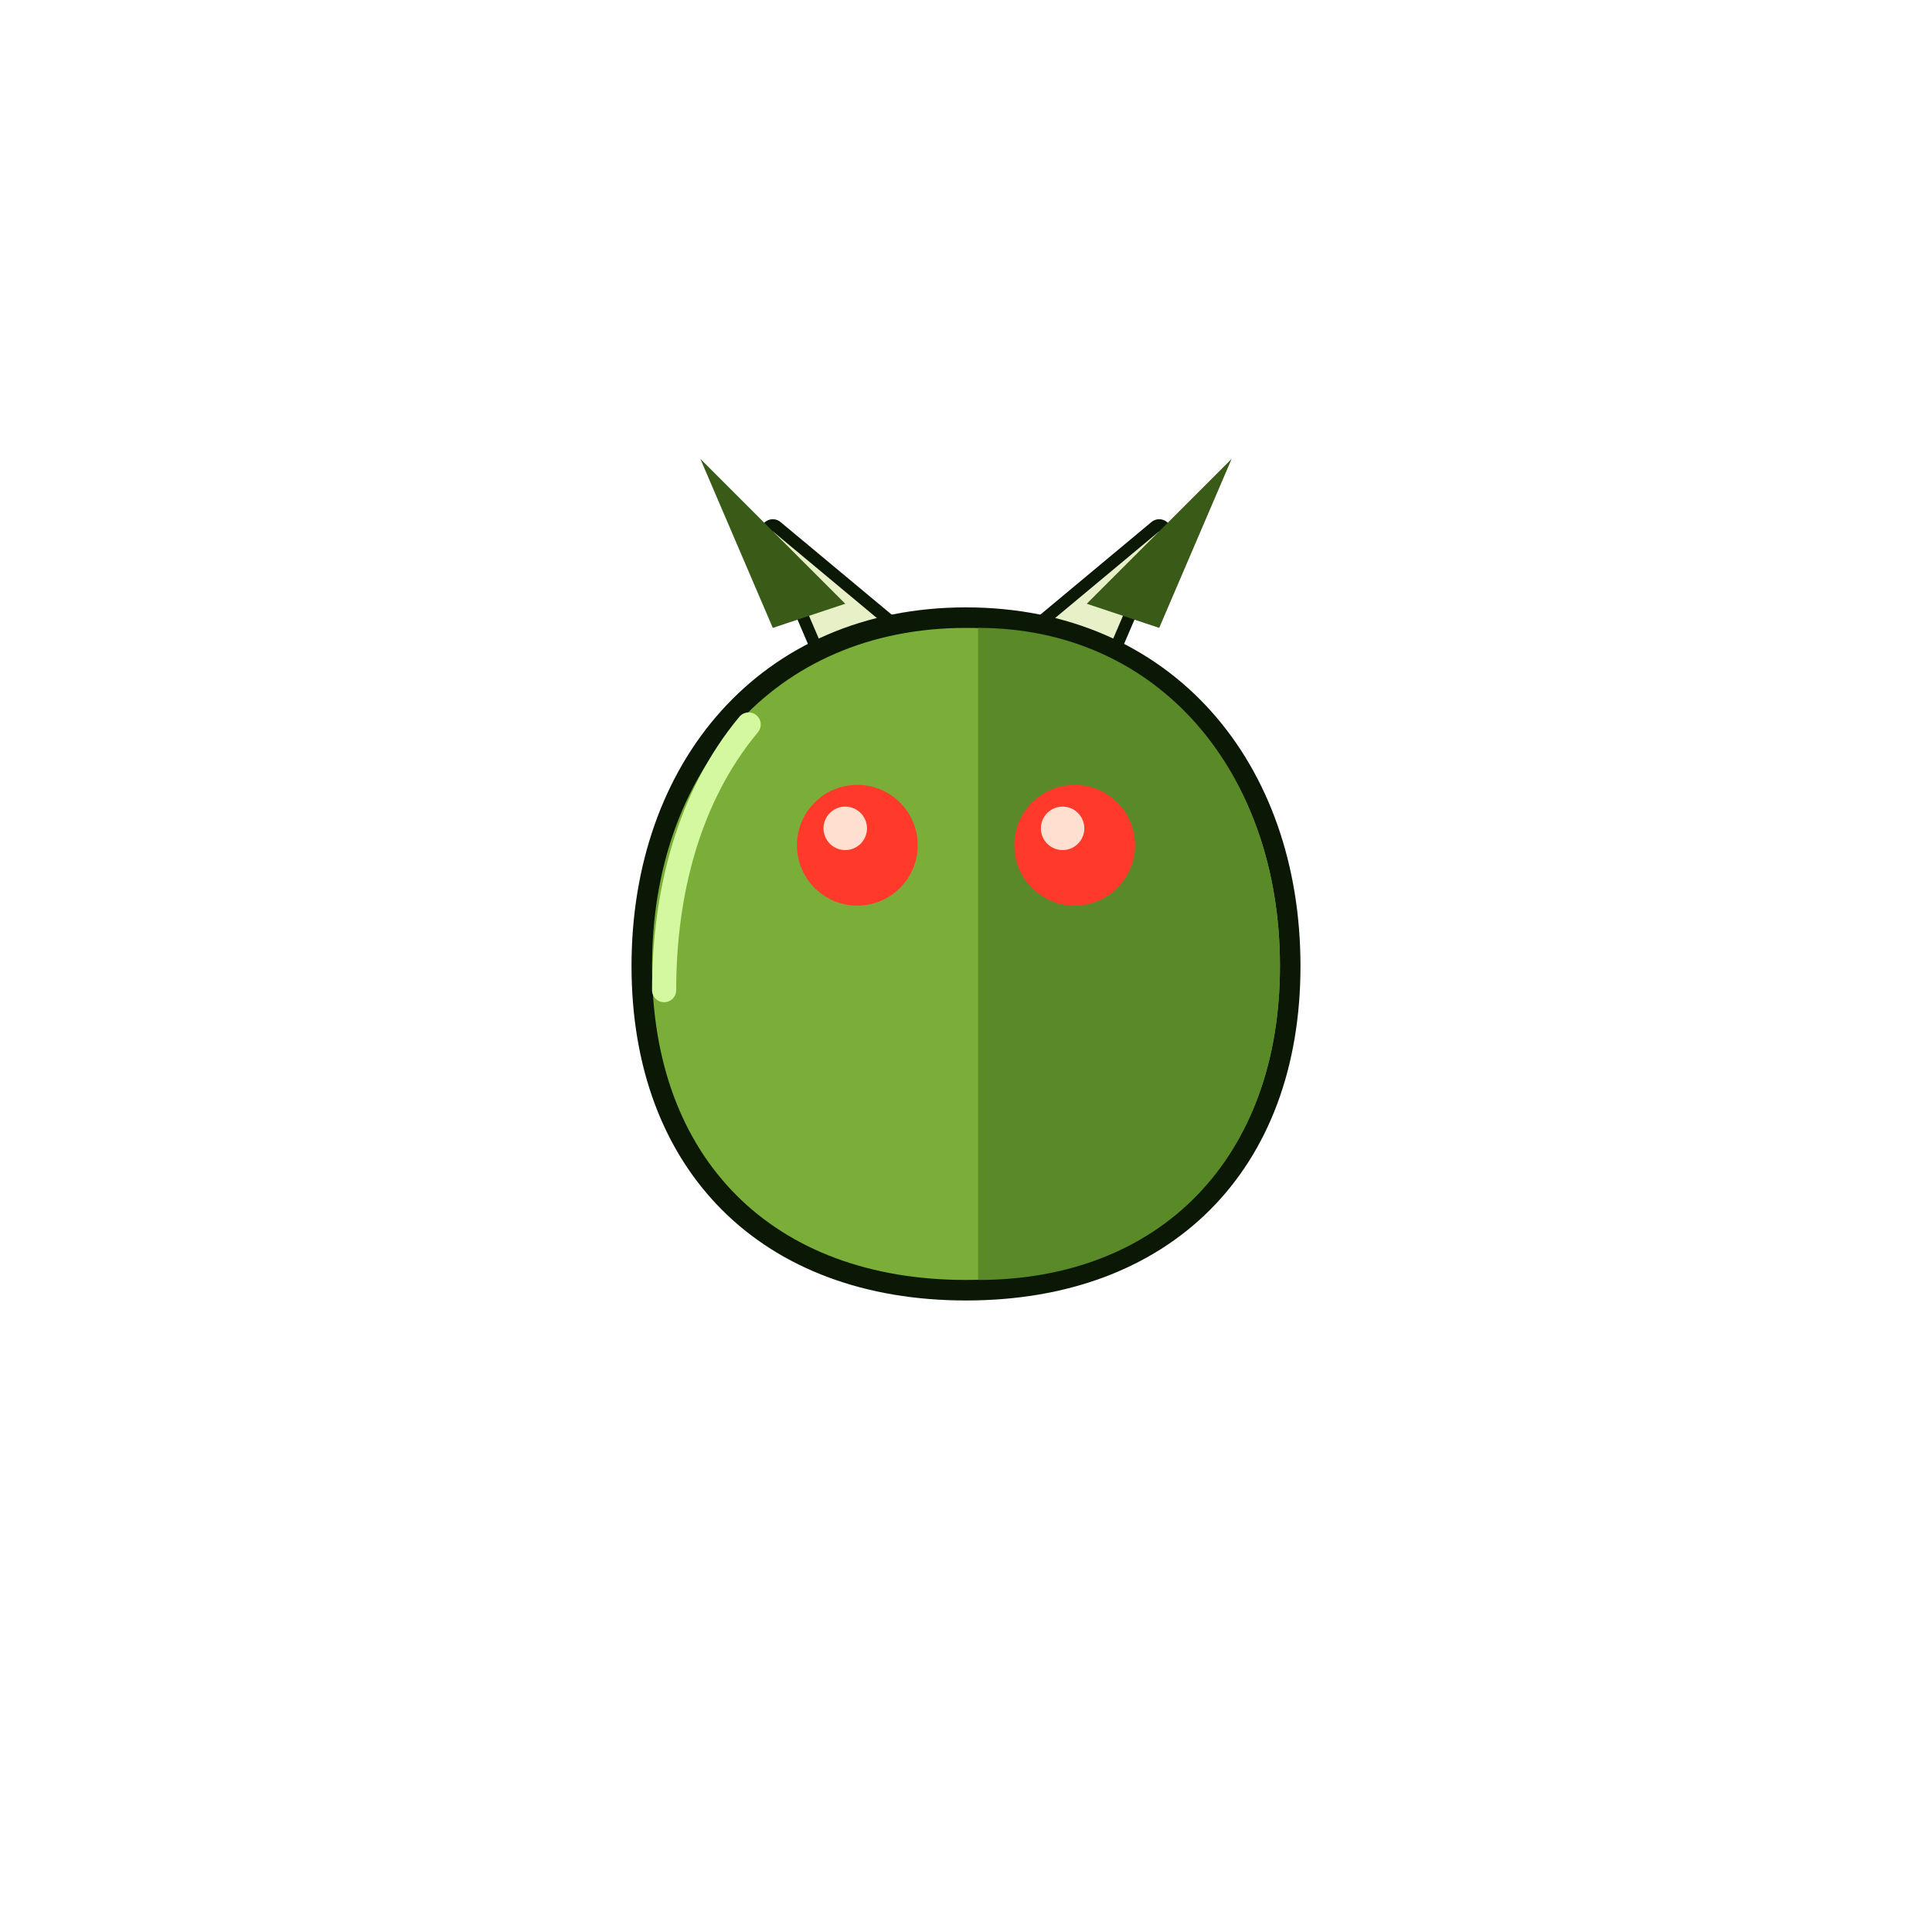
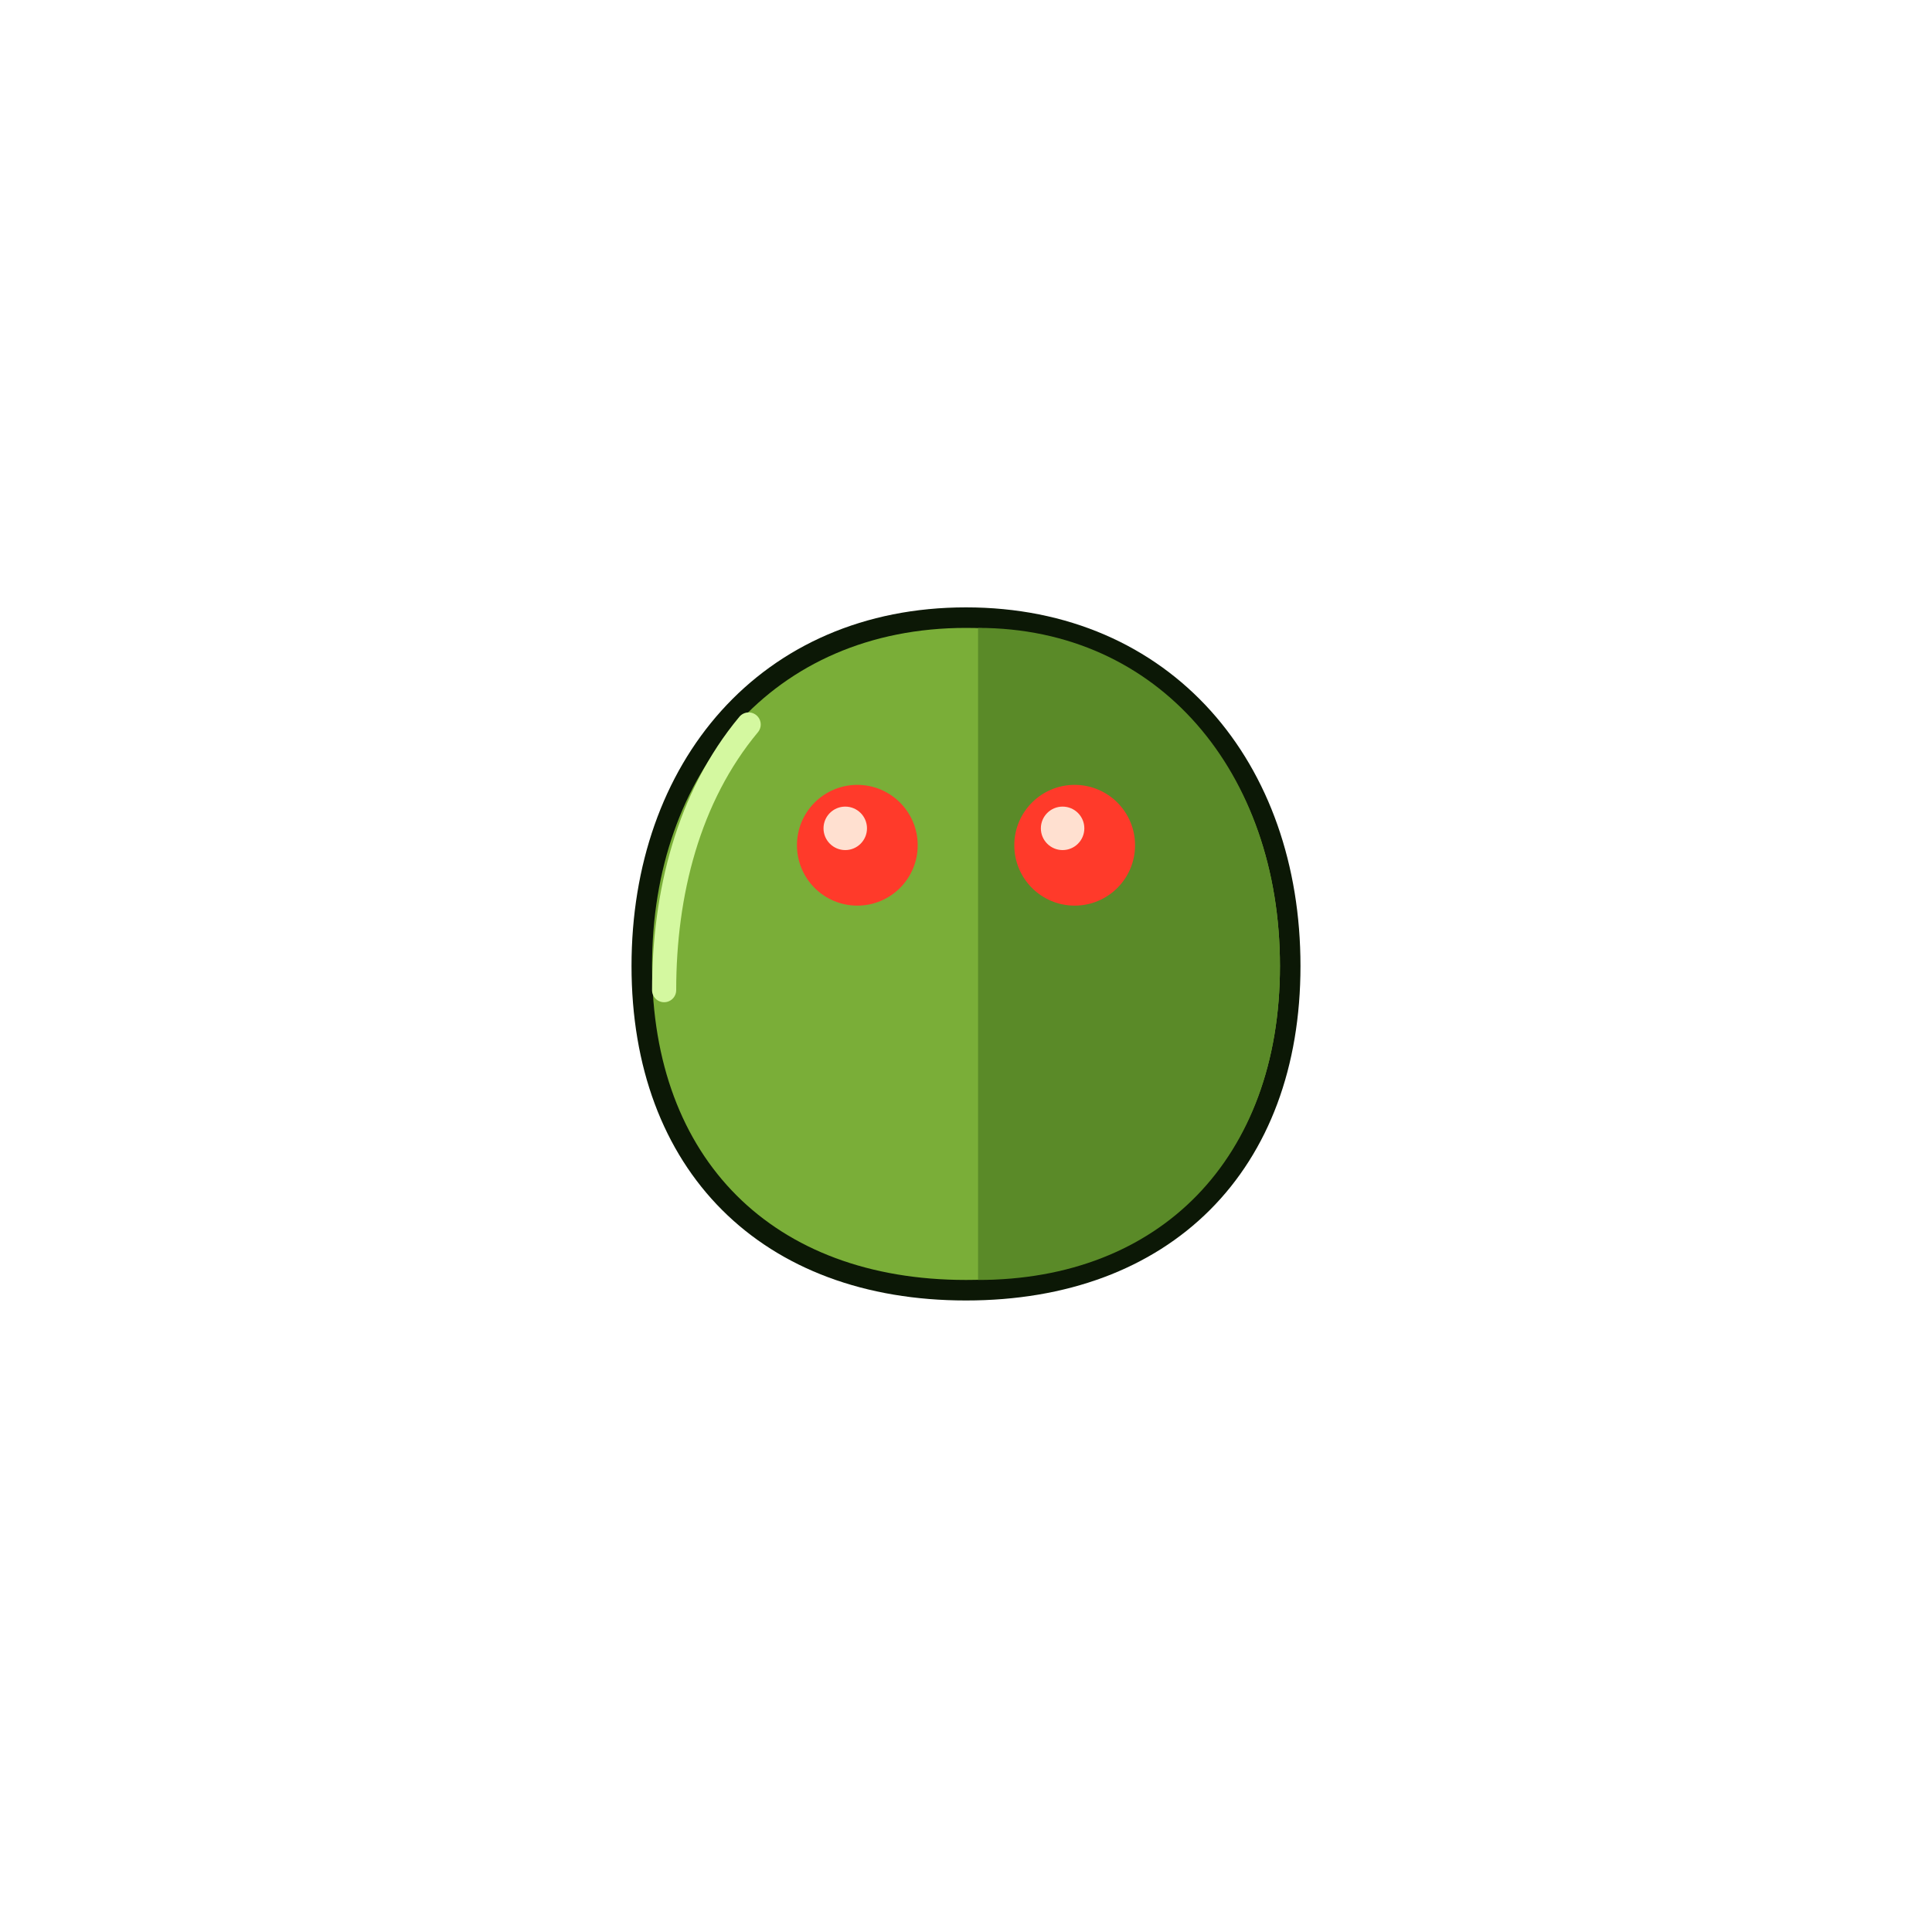
<svg xmlns="http://www.w3.org/2000/svg" viewBox="-80 -80 160 160">
  <g stroke-linejoin="round" stroke-linecap="round">
-     <path d="M-10,-22 L-16,-36 L-4,-26 Z M10,-22 L16,-36 L4,-26 Z" fill="#0c1806" stroke="#0c1806" stroke-width="2" />
-     <path d="M-10,-22 L-16,-36 L-4,-26 Z M10,-22 L16,-36 L4,-26 Z" fill="#e8f0c8" />
    <path d="M0,-28 C16,-28 26,-16 26,0 C26,16 16,26 0,26 C-16,26 -26,16 -26,0 C-26,-16 -16,-28 0,-28 Z" fill="#0c1806" stroke="#0c1806" stroke-width="3.4" />
    <path d="M0,-28 C16,-28 26,-16 26,0 C26,16 16,26 0,26 C-16,26 -26,16 -26,0 C-26,-16 -16,-28 0,-28 Z" fill="#7aae38" />
    <path d="M1,-28 C16,-28 26,-16 26,0 C26,16 16,26 1,26 Z" fill="#5a8a28" />
    <path d="M-18,-20 C-23,-14 -25,-6 -25,2" stroke="#d4f8a0" stroke-width="2" fill="none" />
-     <path d="M-16,-28 L-22,-42 L-10,-30 Z M16,-28 L22,-42 L10,-30 Z" fill="#3a5a18" />
    <g id="eyes">
      <circle cx="-9" cy="-10" r="5" fill="#ff3a2a" />
      <circle cx="9" cy="-10" r="5" fill="#ff3a2a" />
      <circle cx="-10" cy="-11.4" r="1.8" fill="#ffe0d0" />
      <circle cx="8" cy="-11.4" r="1.8" fill="#ffe0d0" />
    </g>
  </g>
</svg>
